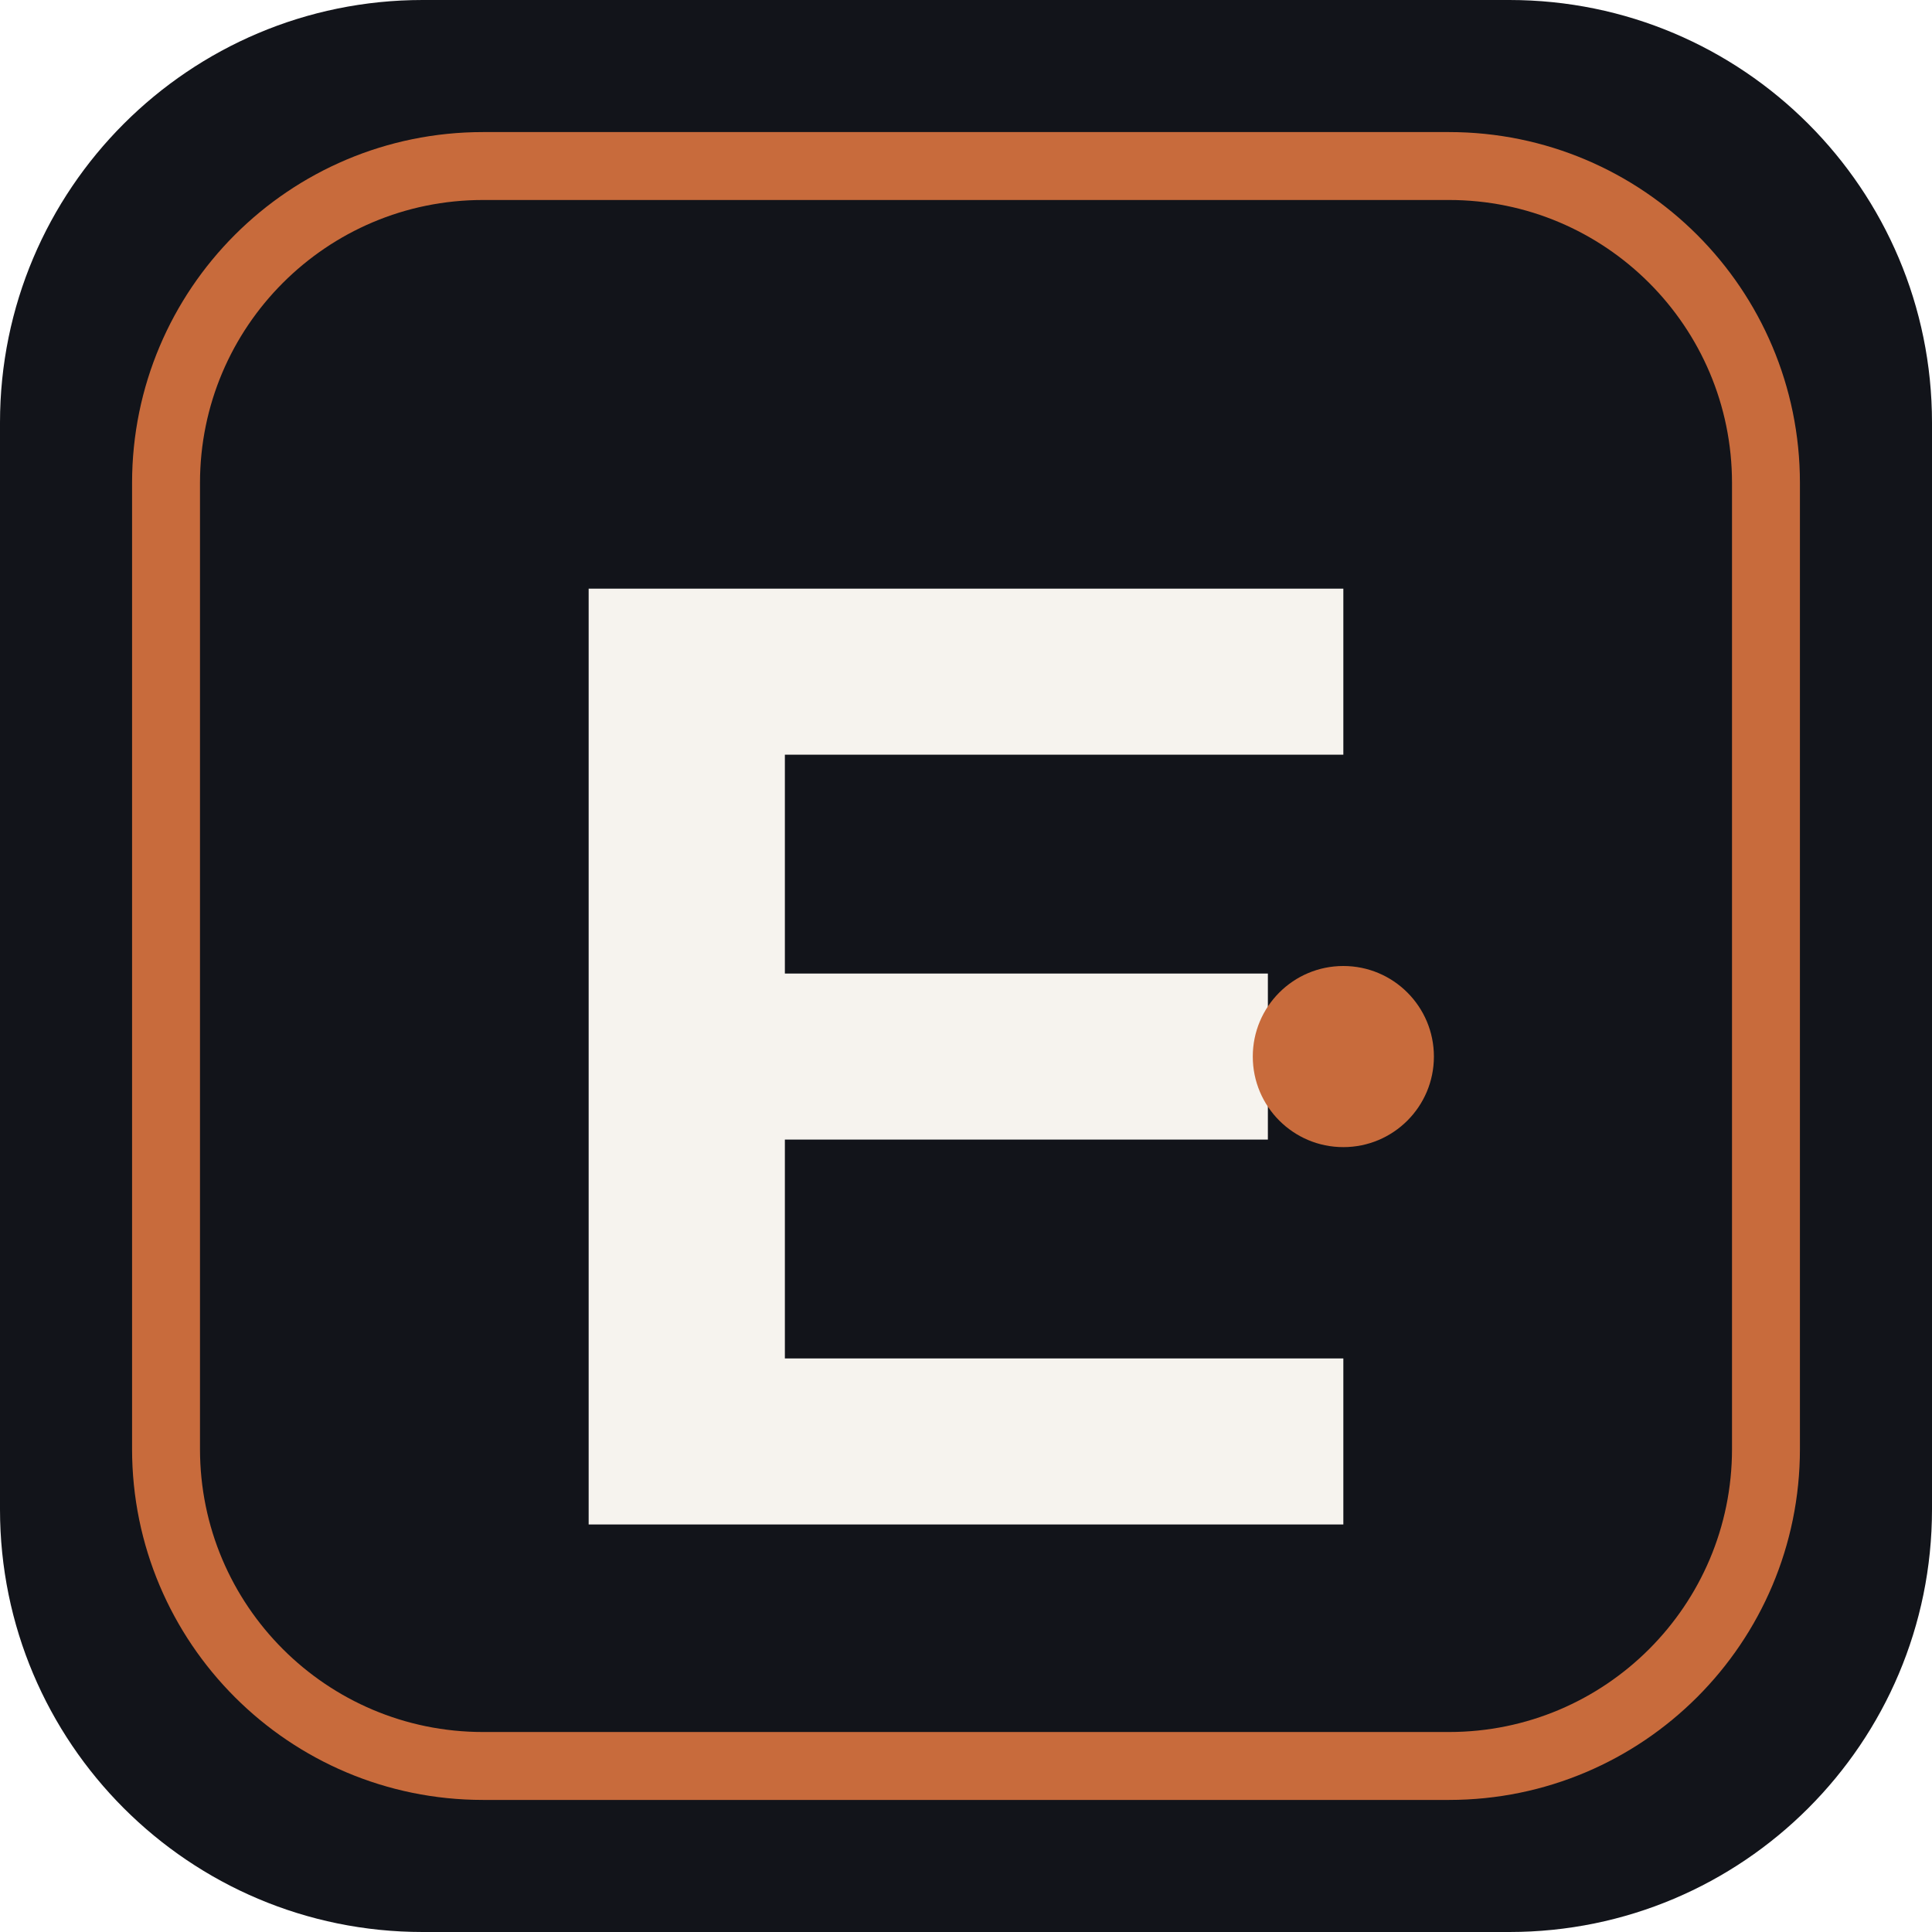
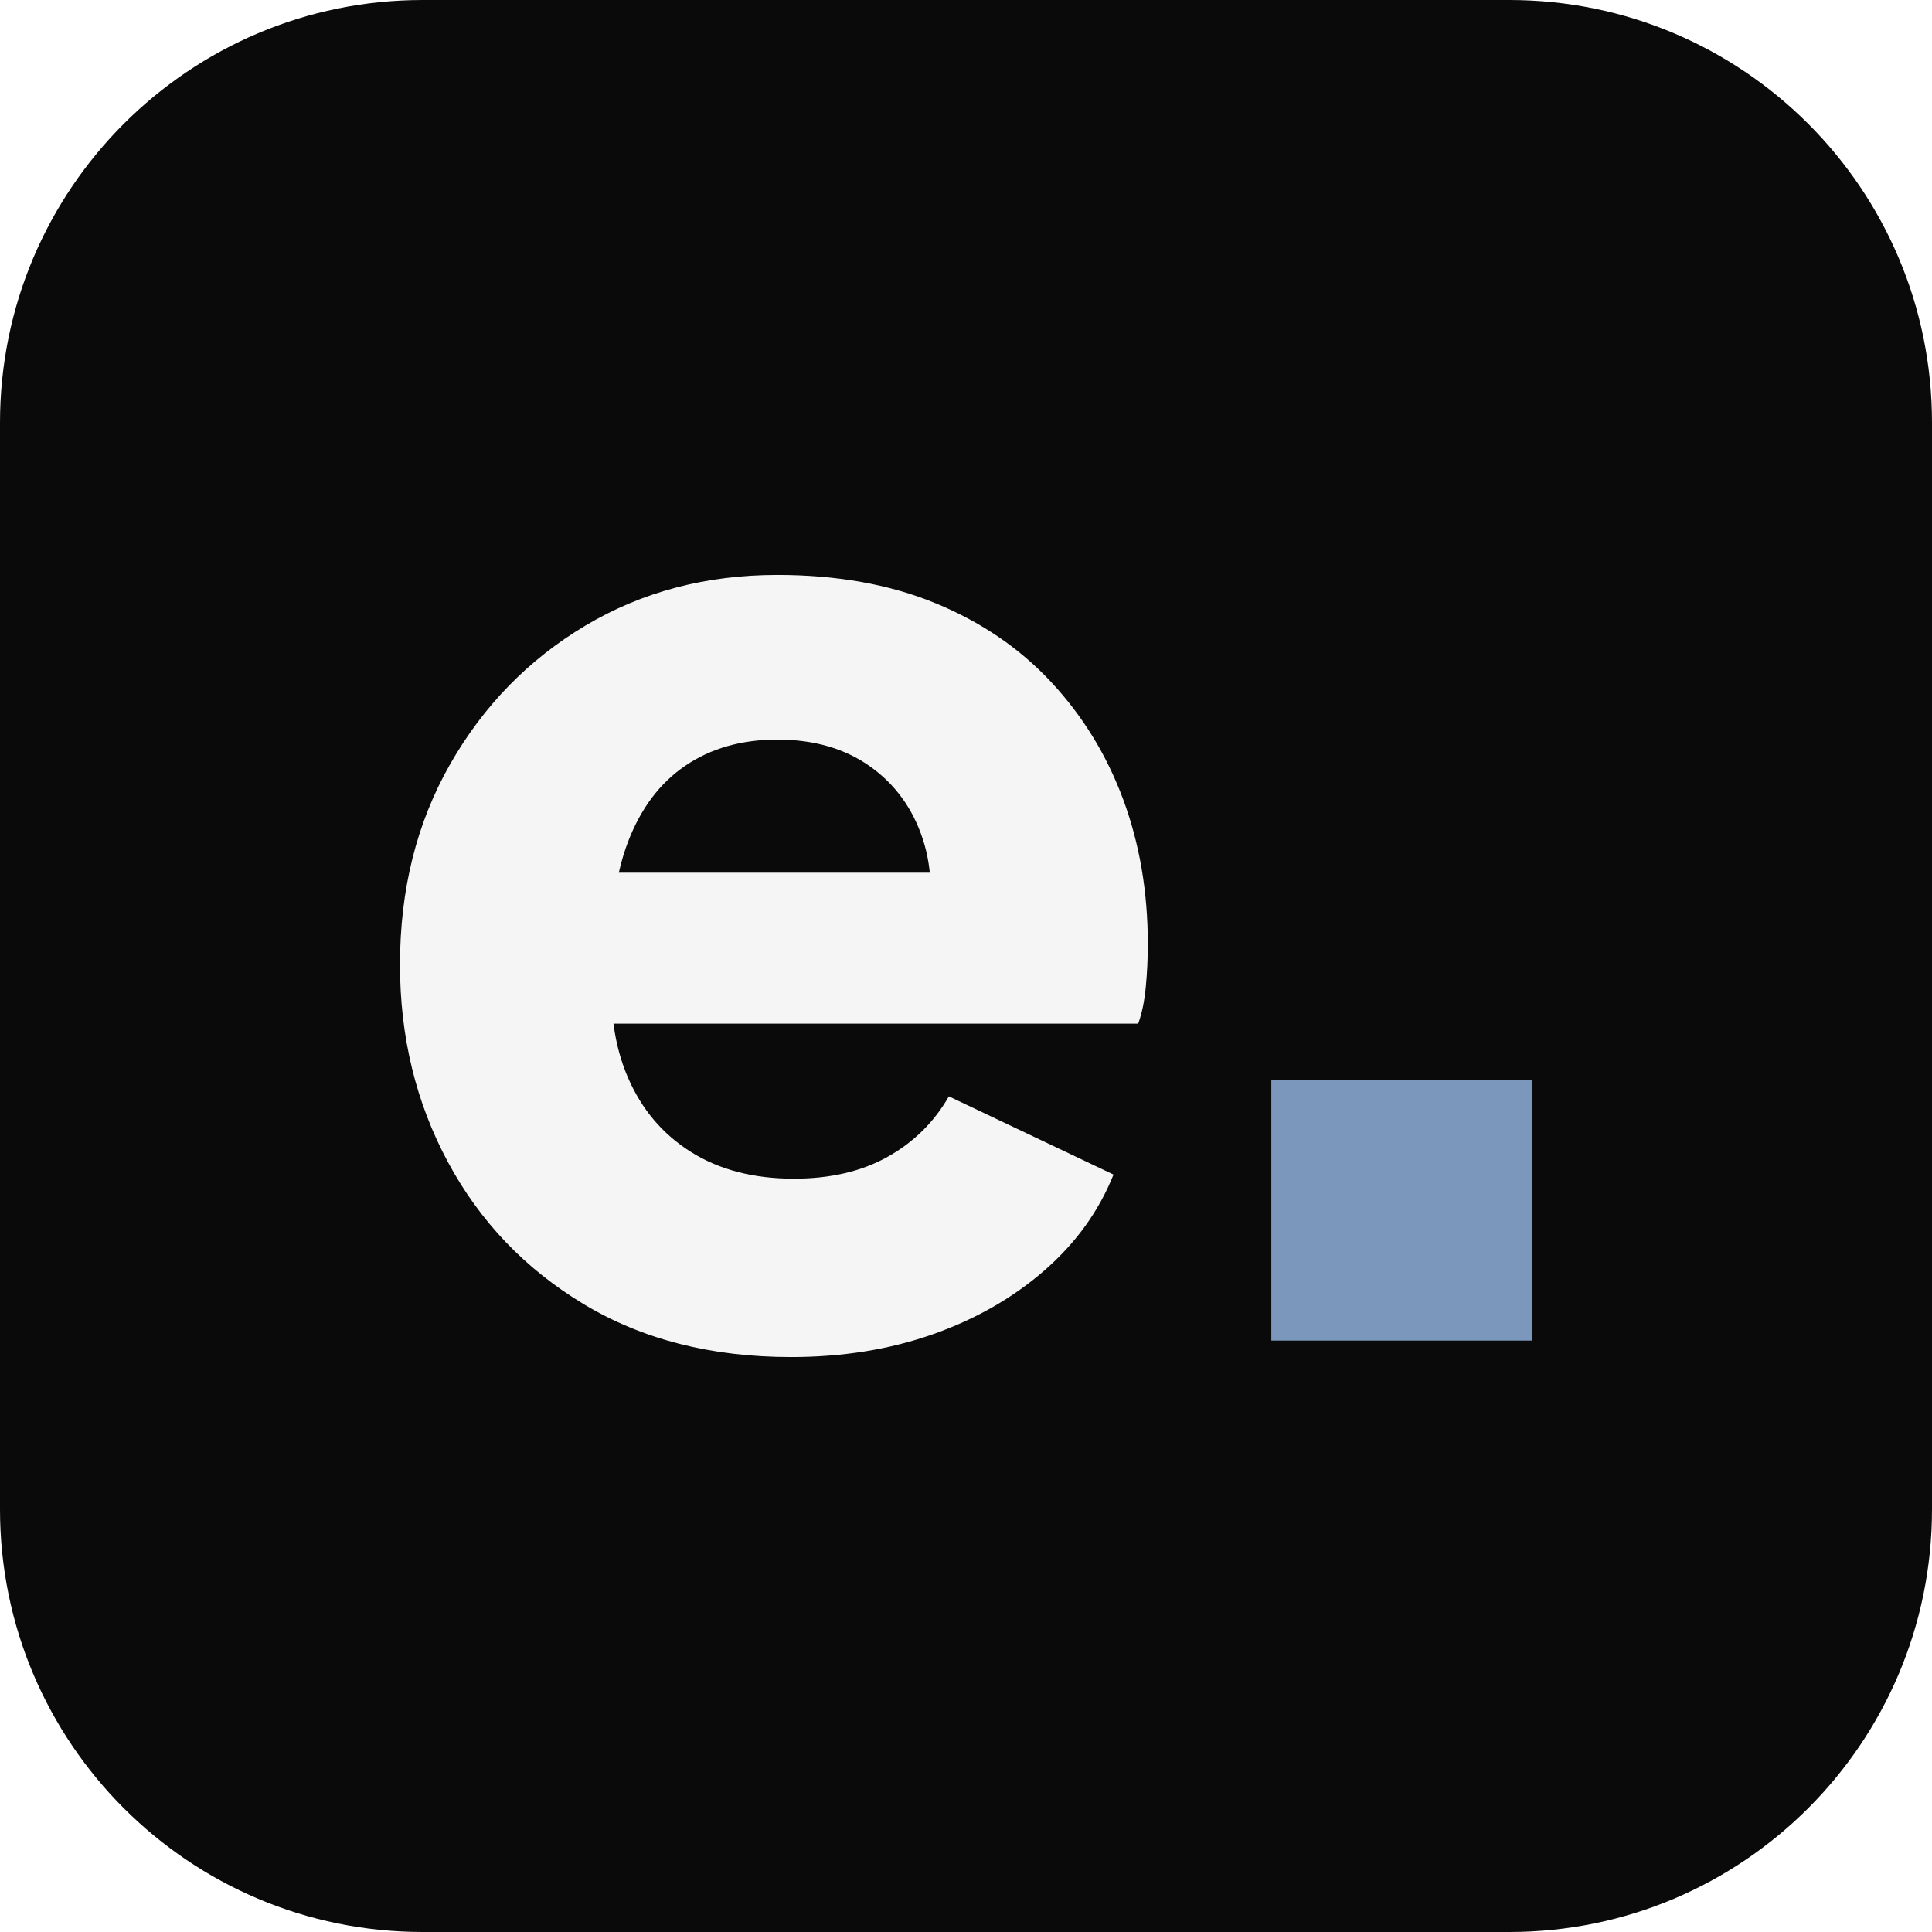
<svg xmlns="http://www.w3.org/2000/svg" viewBox="0 0 512 512" role="img" aria-label="ETNOS">
-   <rect width="512" height="512" rx="112" fill="#12141a" />
-   <rect x="44" y="44" width="424" height="424" rx="84" fill="none" stroke="#c86b3c" stroke-width="18" />
-   <path d="M156 156h200v44H208v58h128v44H208v58h148v44H156V156z" fill="#f6f3ee" />
-   <circle cx="356" cy="280" r="24" fill="#c86b3c" />
+   <rect width="512" height="512" rx="112" fill="#0a0a0a" />
+   <g transform="translate(94.000 355.273) scale(0.36364 -0.36364)">
+     <path fill="#f5f5f5" d="M318 -12Q231 -12 167.0 26.5Q103 65 68.0 130.0Q33 195 33 274Q33 356 69.5 420.0Q106 484 168.0 521.0Q230 558 308 558Q373 558 423.0 537.5Q473 517 507.5 480.0Q542 443 560.0 394.5Q578 346 578 289Q578 273 576.5 257.5Q575 242 571 231H162V341H486L415 289Q425 332 414.0 365.5Q403 399 375.5 418.5Q348 438 308 438Q269 438 241.0 419.0Q213 400 199.0 363.0Q185 326 188 273Q184 227 199.0 192.0Q214 157 245.0 137.5Q276 118 320 118Q360 118 388.5 134.0Q417 150 433 178L553 121Q537 81 502.5 51.0Q468 21 421.0 4.5Q374 -12 318 -12Z" />
+     <rect fill="#7b97bb" x="668" y="0" width="190" height="190" />
+   </g>
</svg>
